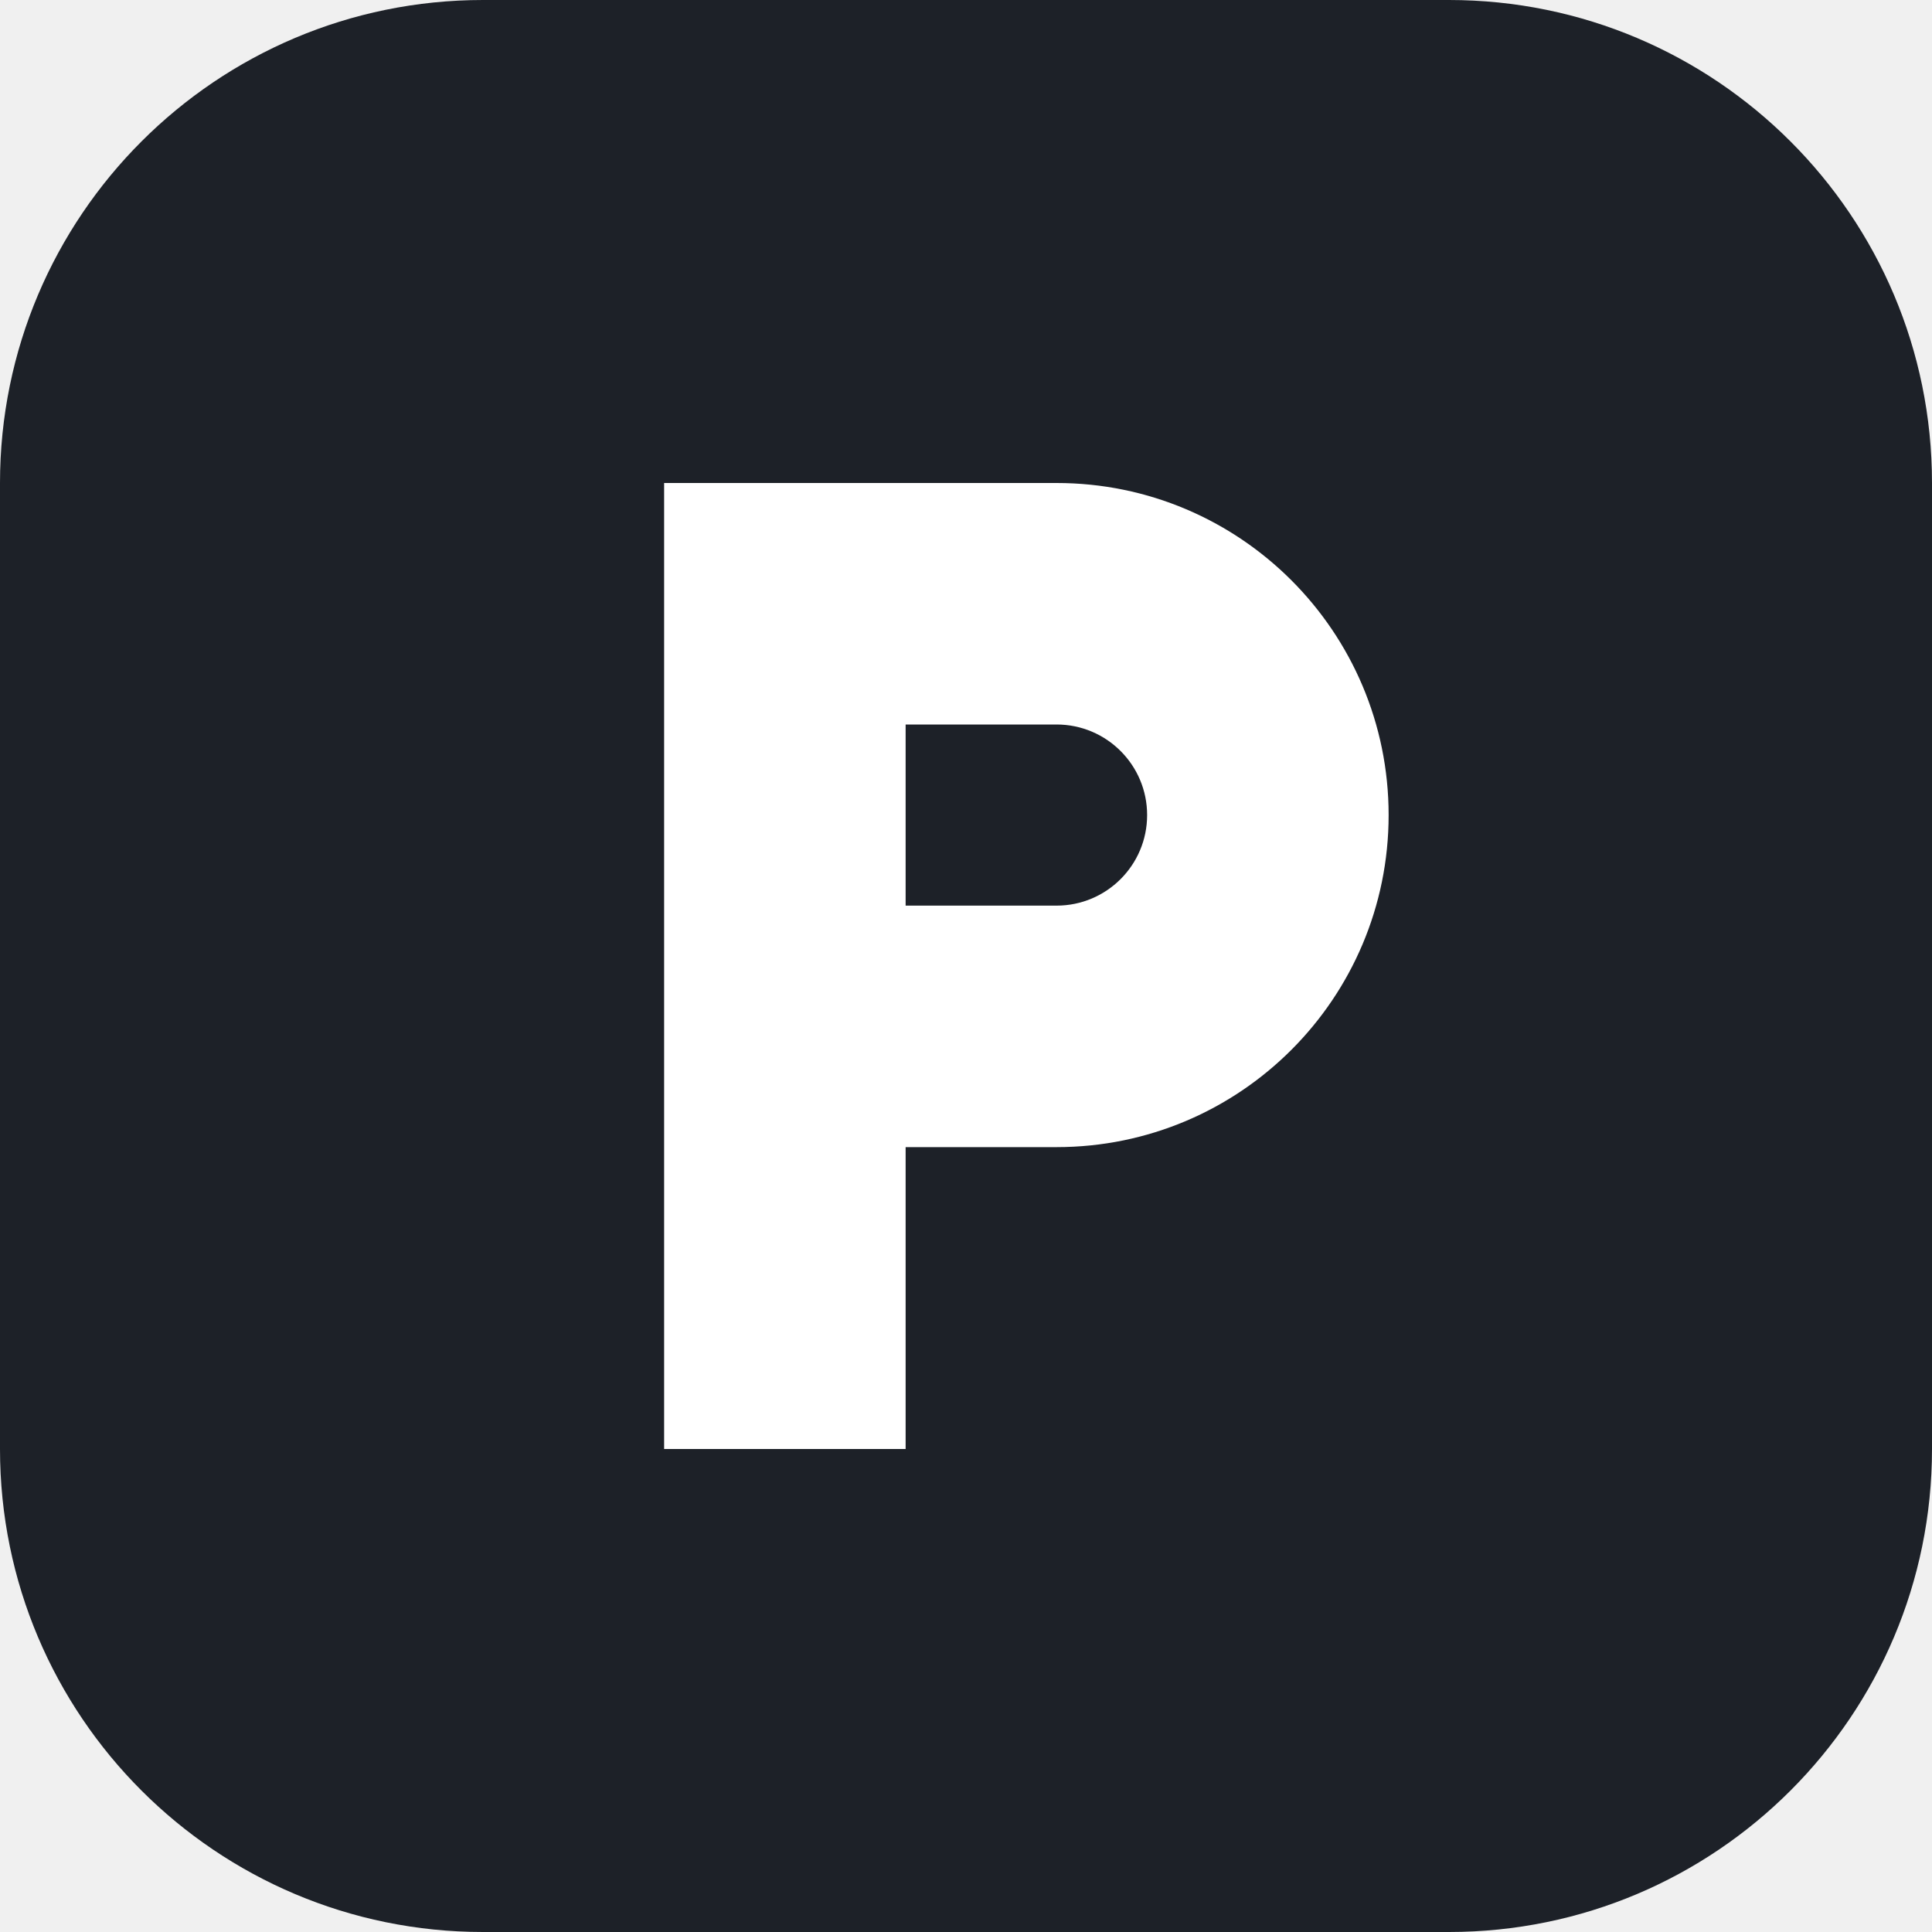
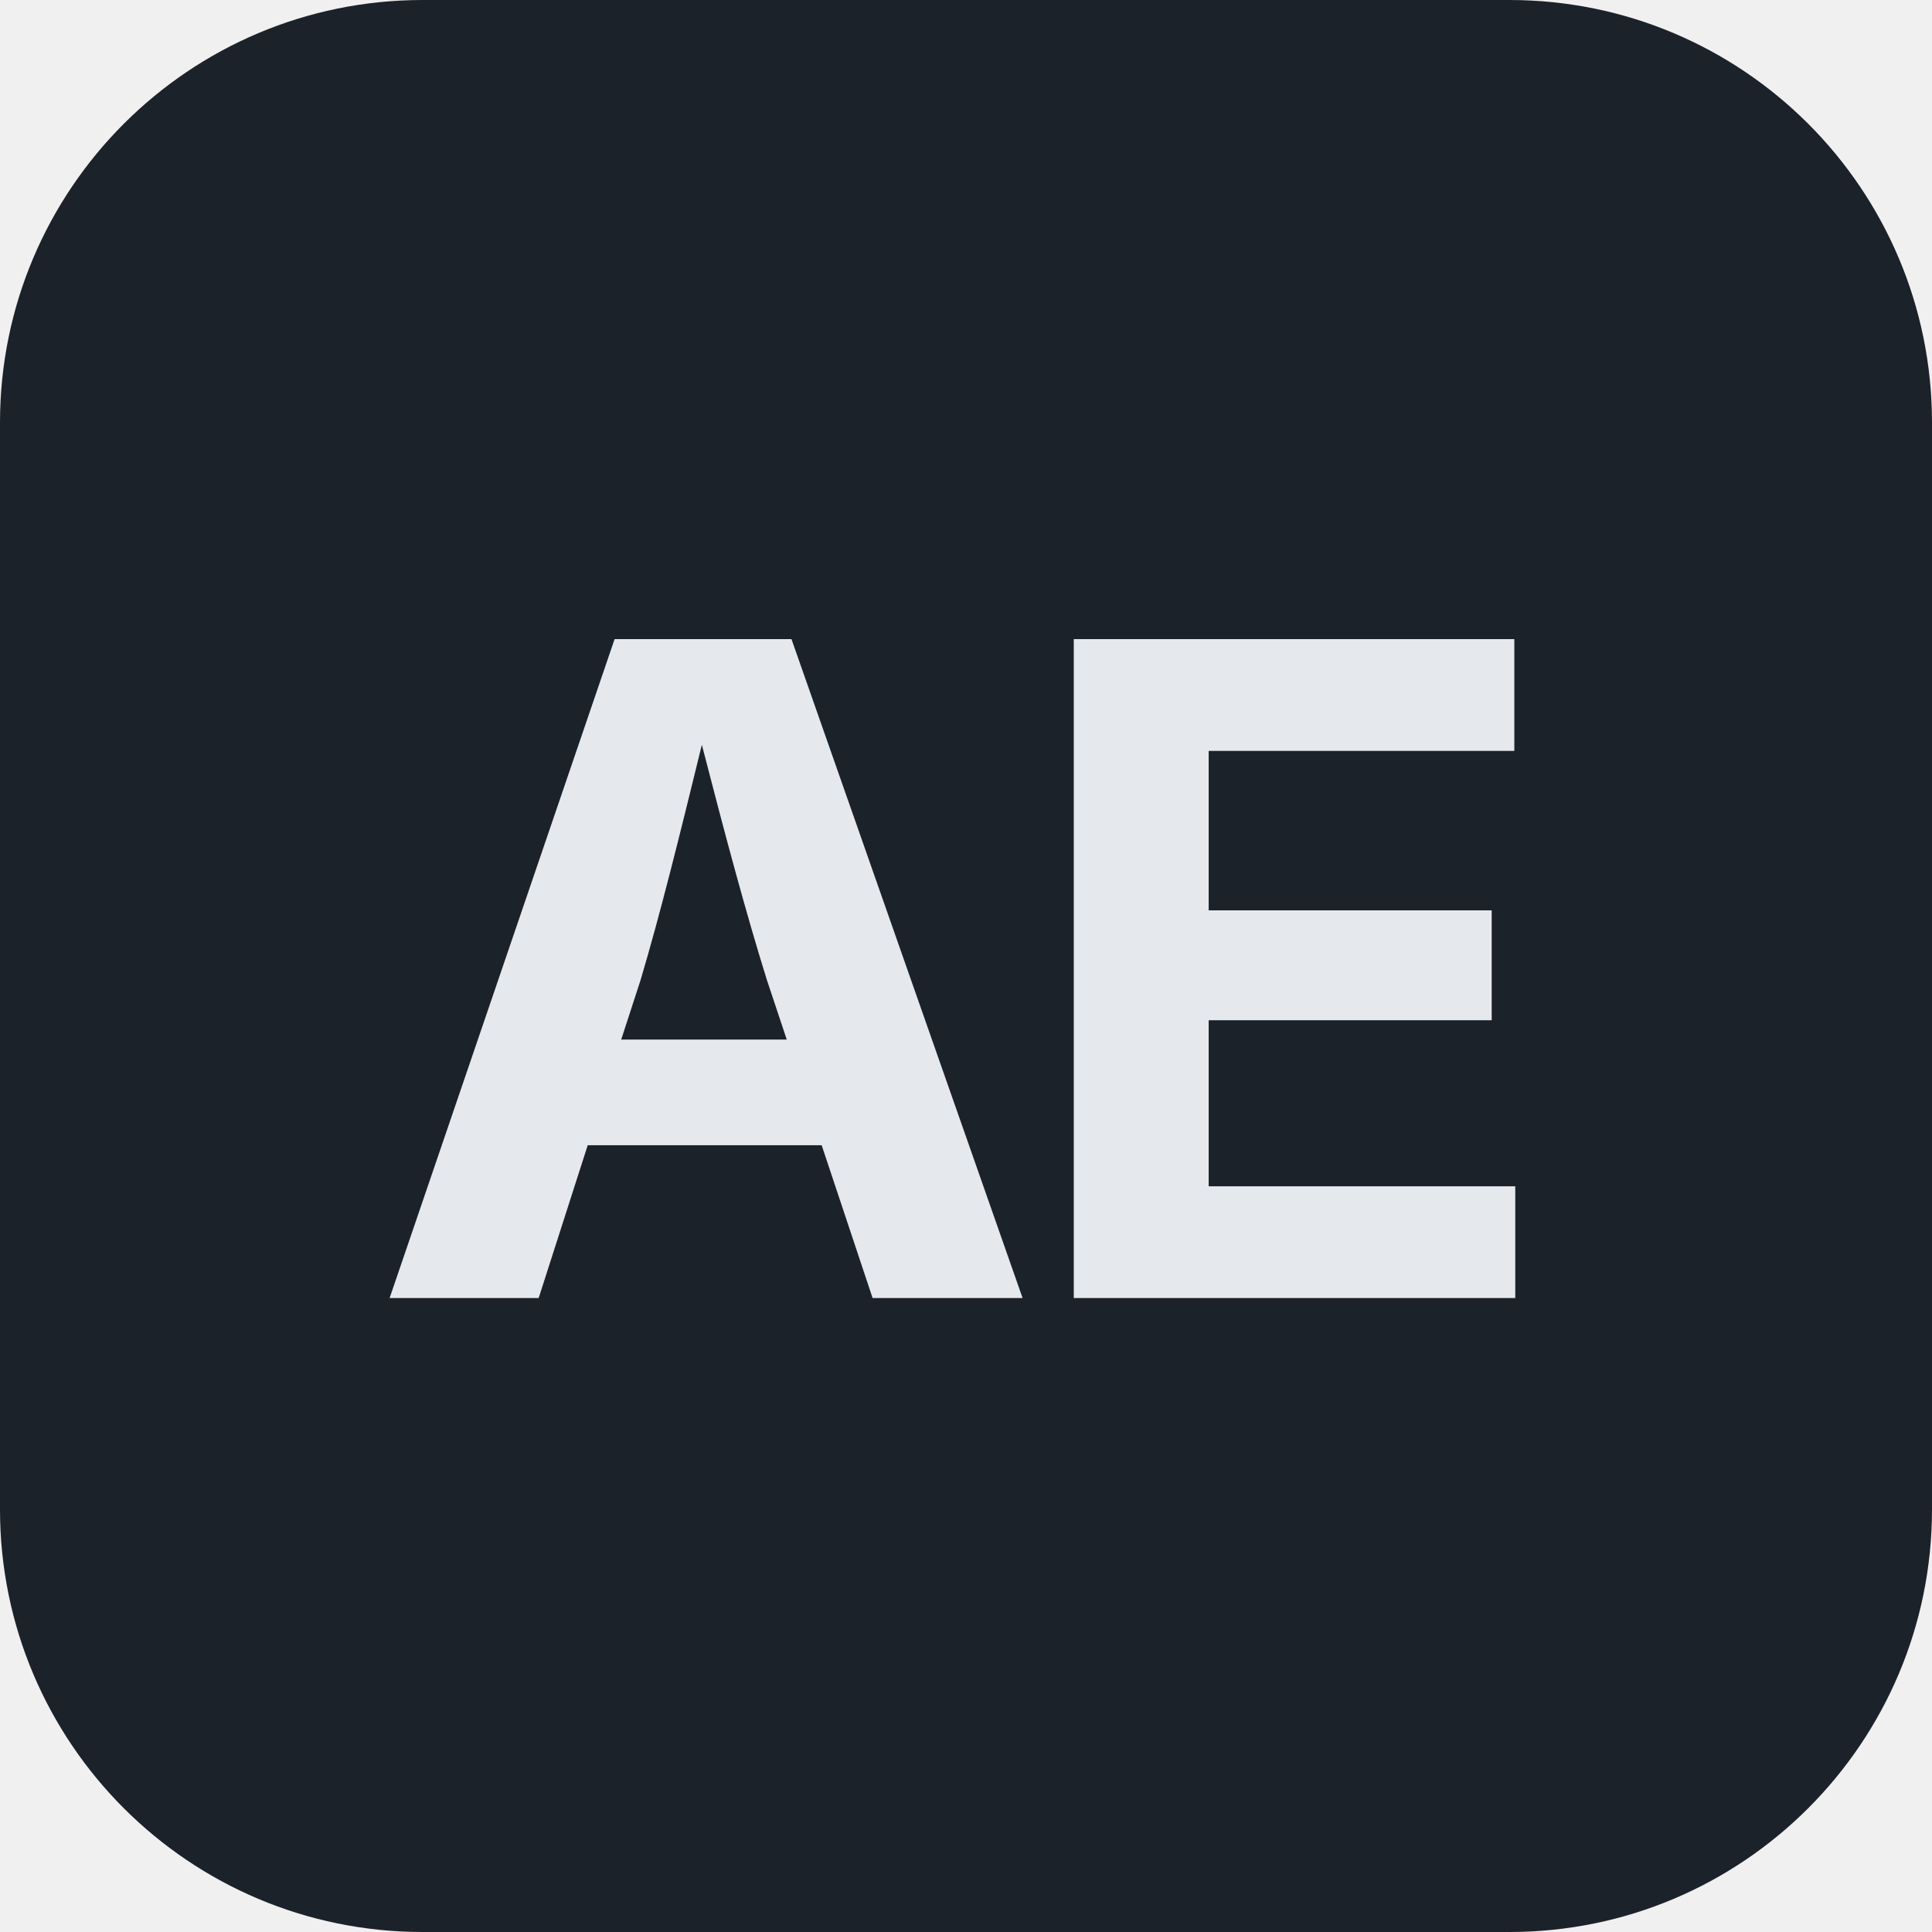
- <svg xmlns="http://www.w3.org/2000/svg" viewBox="0 0 64 64">
-   <rect width="64" height="64" rx="16" fill="#1d2128" />
-   <path d="M22 48V16h13a11 11 0 0 1 0 22h-5v10zm8-18h5a3 3 0 0 0 0-6h-5z" fill="white" />
+ <svg xmlns="http://www.w3.org/2000/svg" viewBox="0 0 64 64" role="img" aria-label="Ahmet Enes">
+   <rect width="64" height="64" rx="14" fill="#1c2229" />
+   <text x="32" y="43" font-family="Inter, ui-sans-serif, system-ui, sans-serif" font-size="30" font-weight="700" letter-spacing="-1" fill="#e5e9ed" text-anchor="middle">AE</text>
</svg>
